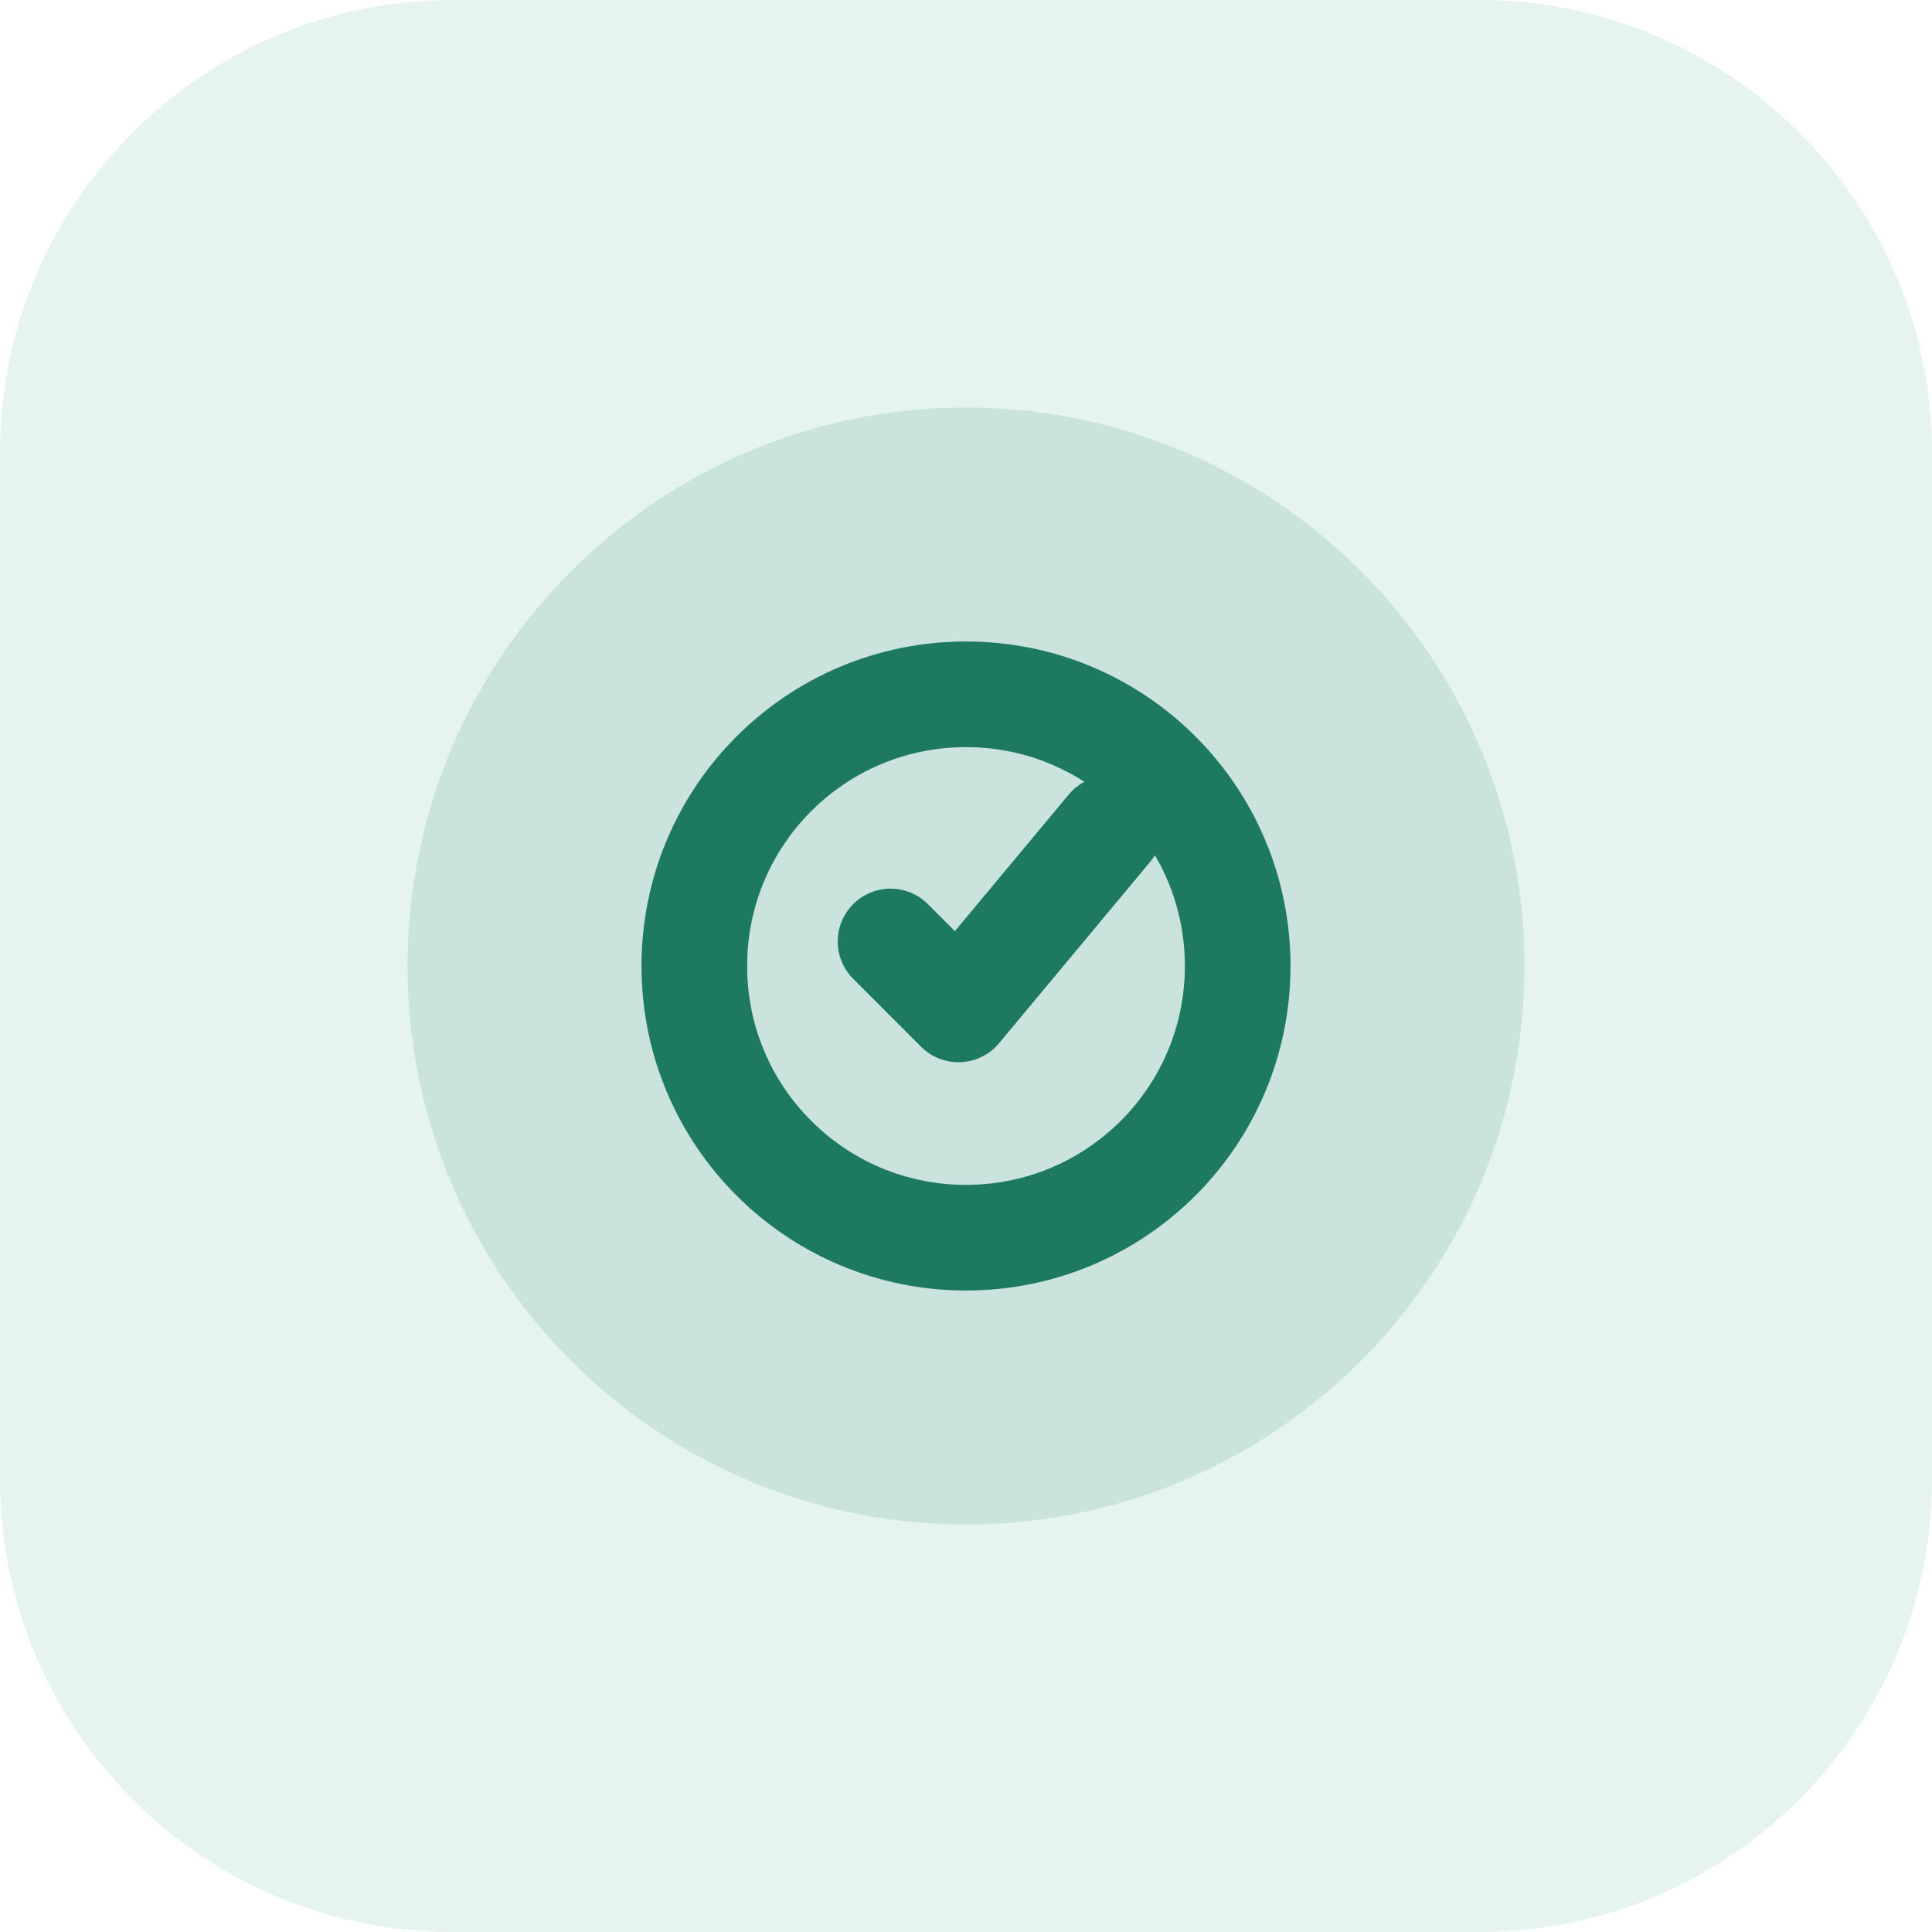
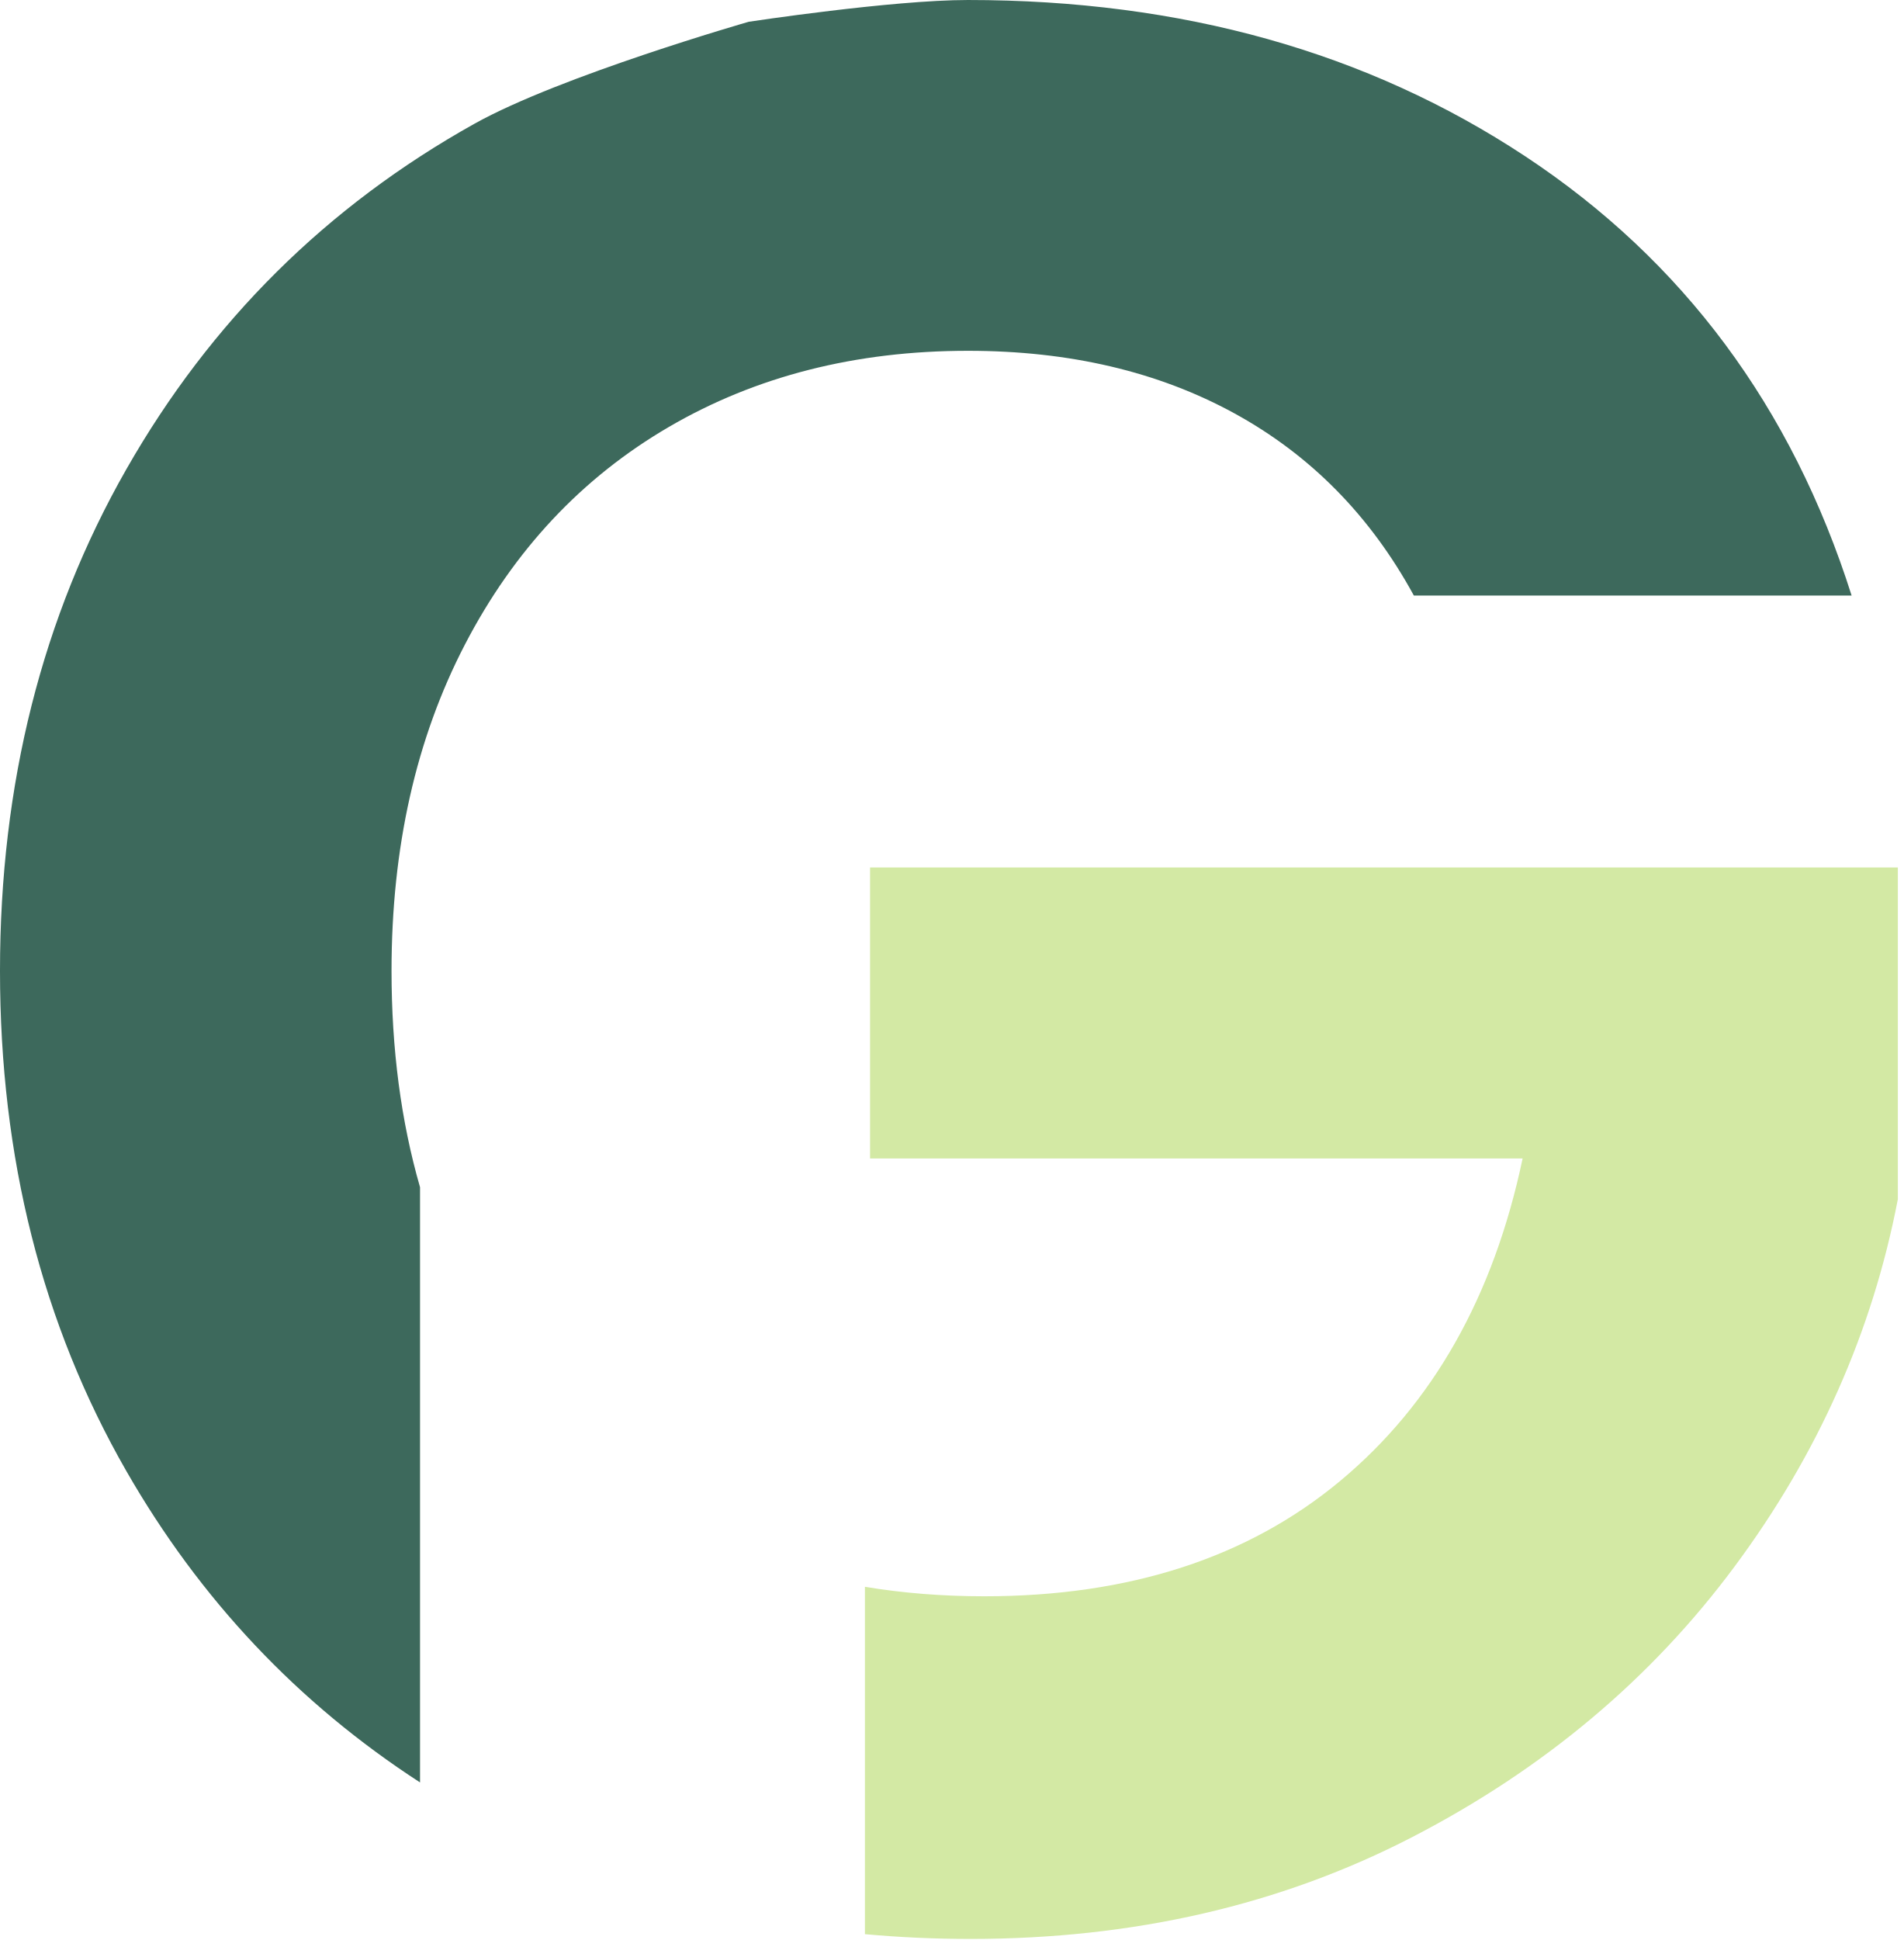
- <svg xmlns="http://www.w3.org/2000/svg" viewBox="0 0 512 512" role="img" aria-label="GramWIN app icon placeholder">
-   <rect width="512" height="512" rx="120" fill="#E6F4F1" />
-   <circle cx="256" cy="256" r="148" fill="#1E7A5F" opacity="0.14" />
-   <path d="M184 256c0-39.8 32.2-72 72-72s72 32.2 72 72-32.2 72-72 72-72-32.2-72-72Zm52-6.5 18 18 40-48" fill="none" stroke="#1E7A5F" stroke-linecap="round" stroke-linejoin="round" stroke-width="28" />
+ <svg xmlns="http://www.w3.org/2000/svg" width="100%" height="100%" viewBox="0 0 266 271" version="1.1" xml:space="preserve" style="fill-rule:evenodd;clip-rule:evenodd;stroke-linejoin:round;stroke-miterlimit:2;">
+   <g transform="matrix(1,0,0,1,-82.41326,-802.0836)">
+     <path d="M141.098,1051.072C124.041,1040.012 110.367,1025.52 100.077,1007.596C88.301,987.082 82.413,963.784 82.413,937.699C82.413,911.614 88.301,888.252 100.077,867.612C111.854,846.972 128.062,830.891 148.701,819.368C160.687,812.677 187.027,805.123 187.027,805.123C187.027,805.123 207.029,802.084 217.649,802.084C247.532,802.084 273.49,809.365 295.523,823.926C317.556,838.488 332.751,858.938 341.108,885.276L279.948,885.276C273.87,874.133 265.513,865.649 254.876,859.825C244.24,854 231.831,851.087 217.649,851.087C201.947,851.087 188.018,854.633 175.862,861.724C163.706,868.815 154.21,878.945 147.372,892.114C140.534,905.283 137.115,920.478 137.115,937.699C137.115,948.645 138.443,958.722 141.098,967.931L141.098,1051.072Z" style="fill:rgb(61,105,92);" />
+     <path d="M203.254,1023.745C208.56,1024.628 214.117,1025.07 219.928,1025.07C240.188,1025.07 256.776,1019.688 269.691,1008.925C282.607,998.162 291.091,983.157 295.143,963.91L203.973,963.91L203.973,923.264L347.566,923.264L347.566,969.608C344.02,988.095 336.423,1005.19 324.773,1020.891C313.124,1036.593 298.119,1049.192 279.758,1058.689C261.397,1068.186 240.821,1072.934 218.028,1072.934C213.009,1072.934 208.084,1072.712 203.254,1072.268L203.254,1023.745Z" style="fill:rgb(211,233,164);" />
+   </g>
</svg>
